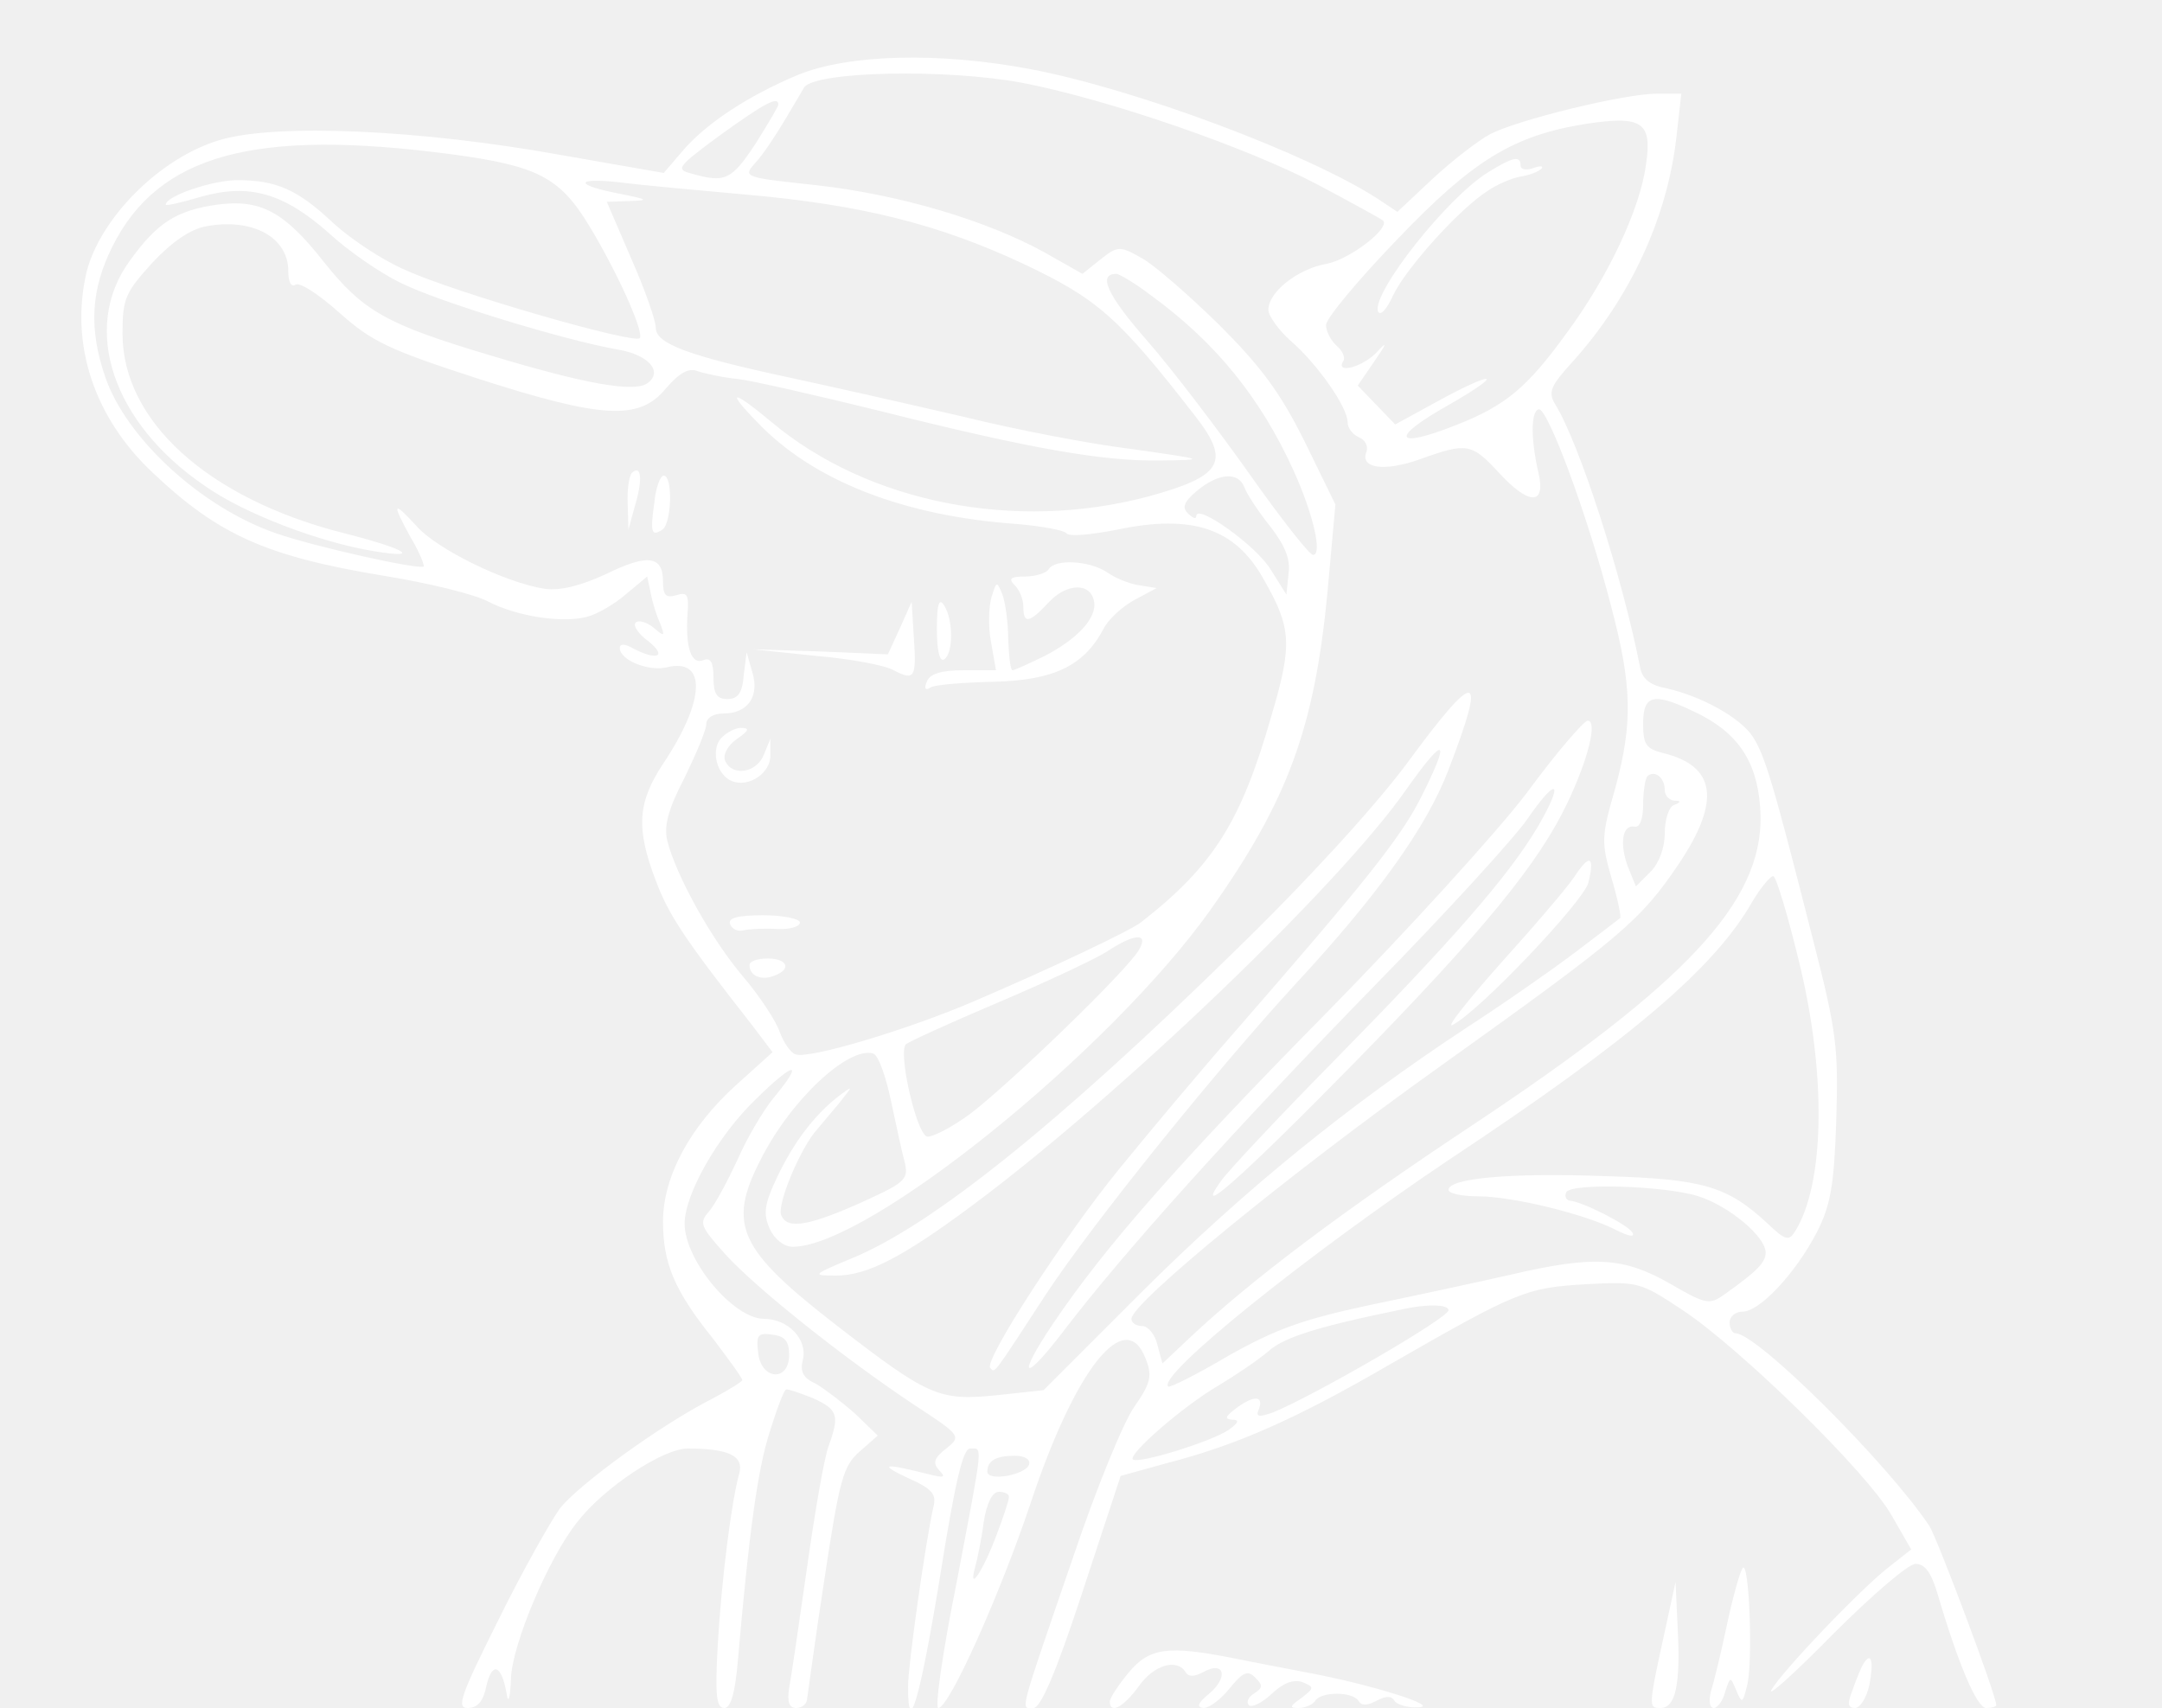
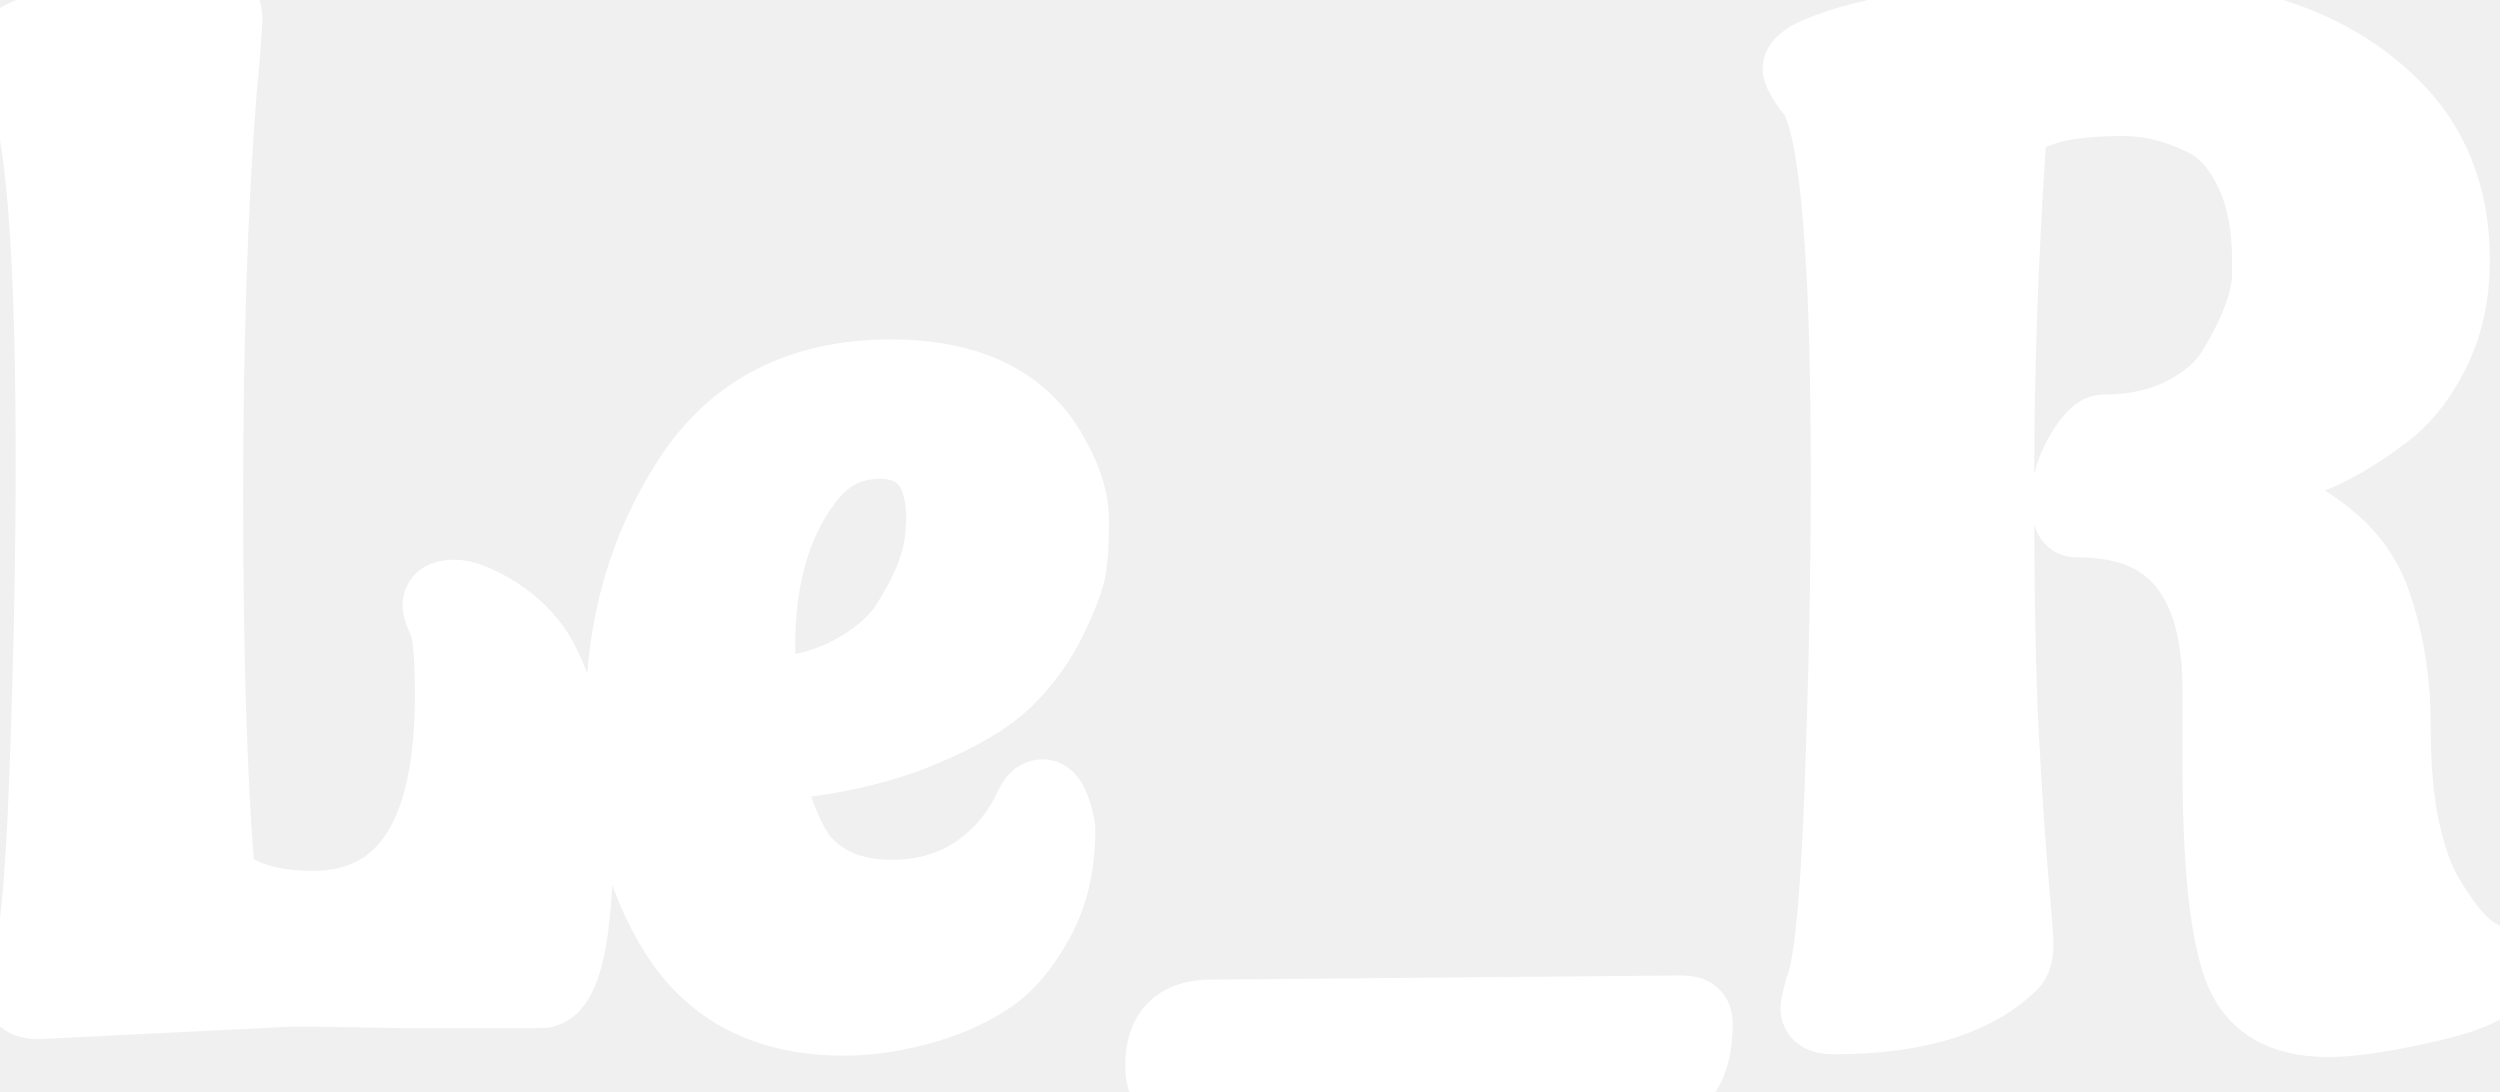
- <svg xmlns="http://www.w3.org/2000/svg" version="1.0" width="300pt" height="237pt" viewBox="0 0 300 237" preserveAspectRatio="xMidYMid meet">
-   <g transform="translate(0,237) scale(0.1,-0.1)" fill="#ffffff" stroke="none">
-     <path d="M1107 2266 c-69 -29 -129 -68 -162 -108 l-24 -28 -143 25 c-194 35 -393 44 -472 21 -83 -24 -167 -108 -186 -184 -23 -99 10 -201 92 -278 91 -86 157 -116 321 -143 62 -10 127 -26 145 -36 39 -20 101 -30 136 -21 13 3 38 17 54 31 l30 25 5 -23 c2 -12 8 -31 13 -42 7 -18 6 -19 -9 -6 -10 8 -21 11 -25 7 -4 -4 4 -16 18 -26 26 -21 12 -27 -21 -10 -12 7 -19 7 -19 1 0 -17 40 -33 65 -27 56 14 54 -46 -5 -134 -35 -53 -38 -89 -10 -162 18 -48 40 -81 134 -201 l28 -37 -51 -46 c-64 -58 -101 -127 -101 -189 0 -58 16 -96 69 -162 22 -29 41 -55 41 -58 0 -2 -19 -14 -42 -26 -71 -36 -185 -119 -211 -152 -13 -18 -52 -87 -85 -154 -53 -106 -59 -123 -43 -123 14 0 22 10 26 31 8 34 21 29 28 -11 2 -15 5 -7 6 20 1 47 52 168 92 218 37 48 119 102 153 102 57 0 78 -10 72 -34 -11 -38 -25 -150 -30 -238 -4 -70 -2 -88 9 -88 9 0 15 20 19 67 15 173 27 263 44 316 10 32 20 59 23 59 2 1 19 -5 37 -12 35 -16 37 -24 22 -66 -6 -15 -19 -90 -30 -168 -11 -77 -22 -153 -25 -168 -3 -20 0 -28 10 -28 8 0 15 6 15 13 1 6 11 82 24 166 21 139 26 157 49 177 l25 22 -31 30 c-18 16 -43 35 -55 42 -18 8 -22 17 -18 33 7 28 -20 57 -54 57 -42 0 -110 81 -110 132 0 41 46 122 99 173 54 53 68 54 24 1 -14 -17 -37 -56 -50 -86 -14 -30 -31 -62 -40 -72 -13 -15 -11 -20 24 -59 43 -47 162 -142 261 -208 66 -43 66 -44 45 -61 -17 -13 -19 -20 -10 -30 10 -10 7 -11 -13 -6 -63 16 -72 15 -32 -4 36 -16 42 -23 37 -42 -11 -49 -35 -219 -35 -248 0 -75 17 -15 44 150 21 132 32 180 42 180 18 0 19 12 -19 -188 -19 -94 -30 -172 -25 -172 15 0 85 156 128 284 62 187 132 275 160 200 9 -23 7 -33 -16 -66 -15 -21 -53 -114 -84 -206 -78 -227 -74 -212 -56 -212 10 0 31 48 68 161 l53 161 65 18 c97 25 180 62 309 137 176 101 188 106 271 111 74 4 76 3 135 -36 80 -53 256 -225 290 -285 l27 -47 -28 -22 c-40 -30 -153 -149 -166 -173 -6 -11 33 24 86 78 53 53 104 97 114 97 13 0 22 -12 31 -43 28 -95 54 -157 67 -157 8 0 14 2 14 4 0 14 -82 232 -93 249 -60 89 -239 267 -269 267 -4 0 -8 7 -8 15 0 8 8 15 18 15 24 0 74 54 103 110 19 37 24 65 27 155 3 100 1 122 -32 250 -55 217 -67 257 -84 283 -17 26 -71 56 -120 67 -22 4 -33 13 -36 28 -25 128 -85 313 -118 366 -10 17 -7 25 25 60 79 88 130 198 143 309 l7 62 -34 0 c-45 0 -192 -36 -231 -56 -17 -9 -53 -37 -80 -62 l-49 -46 -27 18 c-97 63 -338 153 -482 180 -126 24 -252 21 -323 -8z m312 -11 c119 -23 313 -90 411 -142 47 -25 87 -47 89 -49 11 -10 -46 -54 -78 -60 -40 -7 -81 -39 -81 -64 0 -8 14 -28 31 -43 37 -32 79 -92 79 -113 0 -8 7 -17 16 -21 8 -3 13 -12 10 -20 -9 -23 25 -28 75 -10 64 23 71 22 108 -18 42 -46 66 -47 56 -2 -11 47 -11 86 0 89 12 4 68 -147 100 -271 30 -113 31 -164 6 -256 -19 -65 -19 -74 -5 -123 9 -30 14 -55 12 -56 -1 -1 -30 -23 -63 -48 -33 -25 -102 -73 -153 -106 -162 -107 -303 -221 -446 -363 l-138 -138 -65 -7 c-80 -8 -94 -2 -221 96 -137 106 -153 140 -107 230 42 84 123 159 157 148 7 -3 17 -31 24 -64 7 -32 15 -71 19 -85 6 -25 2 -29 -52 -54 -79 -36 -111 -42 -119 -21 -6 15 27 94 50 119 6 7 20 24 31 37 19 24 19 24 0 10 -34 -26 -63 -64 -86 -112 -19 -40 -20 -52 -11 -73 7 -15 20 -25 32 -25 104 0 440 271 580 468 107 151 144 252 162 440 l11 122 -43 88 c-34 68 -60 103 -119 162 -42 41 -90 83 -107 92 -30 17 -33 17 -57 -2 l-25 -20 -53 30 c-80 44 -200 80 -316 93 -102 11 -103 11 -84 32 10 11 28 38 41 60 13 22 25 42 26 44 17 22 196 26 303 6z m-339 -30 c0 -3 -15 -28 -32 -55 -33 -50 -42 -54 -88 -41 -23 6 -21 9 40 54 61 44 80 54 80 42z m1204 -83 c-8 -62 -53 -157 -110 -234 -55 -76 -85 -101 -154 -128 -86 -34 -92 -18 -10 28 82 47 64 49 -21 2 l-53 -29 -26 27 -26 27 24 35 c16 23 17 27 4 13 -19 -22 -60 -33 -48 -14 3 5 -1 14 -9 21 -8 7 -15 20 -15 29 0 9 44 62 98 118 106 111 162 145 262 161 78 12 93 3 84 -56z m-1658 14 c120 -16 151 -32 192 -100 37 -61 75 -144 70 -155 -4 -10 -258 63 -327 95 -30 13 -74 42 -98 64 -50 47 -79 60 -134 60 -34 0 -99 -22 -99 -34 0 -2 22 3 49 11 67 19 115 5 178 -51 26 -24 71 -55 98 -68 51 -26 228 -80 302 -93 43 -7 64 -31 41 -47 -19 -13 -89 0 -218 39 -144 43 -176 61 -231 130 -55 70 -88 87 -148 79 -56 -8 -83 -25 -121 -78 -68 -93 -24 -225 104 -312 55 -39 161 -79 236 -91 67 -11 42 4 -46 26 -186 48 -304 155 -304 276 0 49 4 57 41 98 27 29 53 47 75 51 64 12 114 -15 114 -62 0 -15 4 -23 10 -19 6 4 33 -14 61 -39 45 -40 68 -51 191 -91 174 -56 225 -59 262 -14 19 22 32 29 44 24 9 -3 35 -9 57 -11 22 -3 110 -23 195 -44 211 -53 310 -70 389 -69 66 1 66 1 -39 16 -58 7 -161 27 -230 44 -69 16 -179 41 -244 55 -140 30 -186 47 -186 69 0 10 -15 53 -34 96 l-34 79 31 1 c28 1 27 2 -12 10 -64 12 -65 23 -1 16 30 -4 109 -11 175 -17 160 -14 268 -41 387 -97 101 -48 130 -73 237 -211 49 -63 37 -83 -66 -111 -184 -49 -388 -9 -522 103 -55 46 -65 46 -20 0 77 -81 203 -130 359 -141 36 -3 67 -9 70 -13 3 -5 34 -2 70 5 104 22 164 2 203 -68 39 -68 41 -90 11 -191 -42 -147 -81 -208 -181 -286 -14 -11 -123 -63 -233 -110 -91 -39 -228 -80 -246 -73 -7 2 -17 17 -22 31 -5 15 -28 50 -51 77 -45 53 -93 141 -105 188 -5 21 1 44 24 88 16 33 30 66 30 74 0 9 10 15 24 15 34 0 50 24 40 57 l-8 28 -4 -32 c-2 -25 -8 -33 -23 -33 -14 0 -19 7 -19 30 0 21 -4 28 -14 24 -17 -7 -25 18 -22 64 2 27 0 31 -16 26 -14 -4 -18 0 -18 19 0 36 -21 39 -80 10 -35 -16 -63 -23 -84 -20 -54 8 -150 55 -178 87 -33 36 -35 33 -8 -16 12 -20 19 -38 18 -40 -6 -5 -150 27 -205 46 -104 36 -208 132 -237 217 -23 67 -20 121 10 181 64 128 198 164 470 128z m970 -195 c91 -66 153 -143 199 -244 28 -62 40 -117 27 -117 -5 0 -45 51 -88 112 -44 62 -107 145 -142 185 -56 64 -69 93 -43 93 4 0 26 -13 47 -29z m131 -268 c4 -10 20 -34 36 -54 20 -26 28 -45 25 -65 l-3 -29 -22 35 c-20 33 -103 92 -103 74 0 -5 -5 -3 -12 4 -8 8 -5 16 13 31 30 25 58 27 66 4z m633 -315 c56 -29 81 -71 83 -140 2 -120 -103 -232 -398 -428 -181 -120 -308 -215 -396 -298 l-36 -34 -7 26 c-3 14 -13 26 -21 26 -8 0 -15 4 -15 10 0 22 219 201 425 348 256 183 281 204 335 284 58 87 51 135 -22 153 -24 6 -28 12 -28 41 0 42 16 44 80 12z m-50 -104 c0 -8 6 -14 13 -15 10 0 10 -2 0 -6 -7 -2 -13 -20 -13 -39 0 -21 -8 -42 -20 -54 l-20 -20 -11 27 c-12 32 -8 59 9 56 7 -2 12 10 12 30 0 19 3 37 6 40 10 9 24 -2 24 -19z m186 -237 c39 -158 36 -312 -6 -377 -8 -12 -13 -11 -37 12 -56 52 -89 62 -225 66 -133 5 -218 -3 -218 -19 0 -5 18 -9 41 -9 48 0 150 -25 192 -47 18 -9 26 -10 22 -3 -7 11 -70 43 -87 44 -5 1 -7 6 -5 11 3 14 137 10 184 -5 43 -14 93 -56 93 -78 0 -14 -12 -26 -57 -58 -21 -15 -26 -14 -76 15 -65 37 -106 39 -222 12 -44 -10 -132 -29 -195 -42 -93 -20 -129 -33 -195 -70 -44 -26 -82 -45 -84 -43 -16 15 193 183 393 317 249 165 365 264 417 355 13 22 27 38 30 36 4 -2 20 -55 35 -117z m-915 16 c-14 -27 -179 -186 -234 -228 -27 -20 -55 -34 -61 -32 -15 6 -40 117 -29 128 5 4 62 30 128 58 66 28 134 60 150 70 39 26 59 27 46 4z m429 -501 c0 -11 -191 -121 -244 -142 -20 -7 -24 -6 -19 5 7 19 -8 19 -33 0 -14 -11 -15 -14 -4 -15 10 0 9 -4 -5 -14 -23 -16 -126 -48 -133 -41 -7 7 70 74 118 102 25 15 56 36 70 48 21 19 67 34 185 58 35 8 65 7 65 -1z m-915 -62 c0 -38 -39 -35 -43 3 -3 25 0 28 20 25 17 -2 23 -9 23 -28z m333 -152 c-5 -15 -58 -24 -58 -10 0 15 12 22 38 22 14 0 22 -5 20 -12z m-28 -45 c0 -5 -8 -29 -18 -55 -18 -48 -39 -79 -29 -43 3 11 9 39 12 63 4 26 12 42 21 42 8 0 14 -3 14 -7z" />
-     <path d="M1951 1309 c-45 -60 -139 -163 -238 -259 -246 -241 -421 -381 -531 -426 -55 -23 -56 -24 -22 -24 43 0 92 25 190 98 203 151 508 443 601 576 55 78 63 73 20 -12 -29 -57 -82 -122 -257 -323 -50 -57 -122 -143 -161 -191 -76 -93 -188 -266 -179 -276 7 -7 1 -15 78 103 64 97 233 307 346 430 114 123 182 218 212 297 54 140 40 142 -59 7z" />
-     <path d="M2118 1269 c-42 -55 -166 -191 -275 -302 -206 -209 -310 -327 -382 -434 -51 -76 -41 -83 14 -11 83 109 235 278 435 483 97 99 191 202 209 228 42 61 52 54 15 -10 -41 -69 -118 -157 -281 -323 -79 -80 -150 -156 -159 -169 -39 -55 27 3 187 166 178 182 254 275 294 359 29 61 42 114 28 114 -5 0 -44 -45 -85 -101z" />
-     <path d="M2185 1154 c-9 -14 -56 -69 -103 -121 -47 -53 -77 -91 -66 -85 38 20 181 171 188 197 9 37 2 41 -19 9z" />
-     <path d="M2065 2131 c-57 -35 -161 -167 -153 -193 3 -7 12 2 21 22 18 38 92 120 131 145 13 9 34 18 46 20 13 2 25 7 29 11 3 4 -2 4 -11 1 -10 -4 -18 -2 -18 3 0 15 -11 12 -45 -9z" />
-     <path d="M877 1714 c-4 -4 -7 -23 -6 -43 l1 -36 9 33 c11 36 9 58 -4 46z" />
-     <path d="M908 1673 c-6 -42 -4 -48 11 -38 13 8 15 75 2 75 -5 0 -11 -17 -13 -37z" />
-     <path d="M1455 1580 c-3 -5 -18 -10 -33 -10 -20 0 -23 -3 -14 -12 7 -7 12 -20 12 -30 0 -24 8 -23 35 6 25 27 58 28 63 2 5 -23 -23 -53 -70 -77 -21 -10 -40 -19 -43 -19 -3 0 -5 19 -6 43 0 23 -4 51 -8 62 -8 19 -8 19 -15 -3 -4 -13 -5 -41 -1 -62 l7 -40 -45 0 c-31 0 -47 -5 -51 -16 -4 -9 -2 -13 5 -8 6 4 46 7 88 8 83 2 125 22 152 73 7 14 27 32 44 41 l30 16 -25 4 c-13 2 -33 10 -44 18 -24 16 -72 19 -81 4z" />
-     <path d="M1300 1497 c0 -30 4 -46 10 -42 13 8 13 55 0 75 -7 11 -10 2 -10 -33z" />
-     <path d="M1249 1499 l-17 -37 -93 4 -94 3 86 -9 c48 -4 97 -13 109 -20 29 -15 32 -11 28 46 l-3 49 -16 -36z" />
-     <path d="M1000 1345 c-14 -17 -5 -51 16 -59 24 -9 54 12 53 37 l0 22 -9 -22 c-10 -26 -45 -31 -54 -8 -3 8 4 21 17 30 16 11 18 15 5 15 -8 0 -21 -7 -28 -15z" />
-     <path d="M1013 1088 c2 -7 11 -11 18 -9 8 2 29 3 47 2 17 -1 32 3 32 9 0 5 -23 10 -51 10 -36 0 -49 -4 -46 -12z" />
-     <path d="M1040 1031 c0 -15 16 -22 34 -15 25 9 19 24 -9 24 -14 0 -25 -4 -25 -9z" />
-     <path d="M2418 194 c-4 -6 -14 -42 -22 -80 -8 -38 -18 -79 -22 -91 -3 -13 -2 -23 4 -23 5 0 13 10 16 23 7 21 7 21 15 2 8 -19 9 -19 15 5 9 32 3 178 -6 164z" />
-     <path d="M2312 115 c-25 -114 -25 -115 -8 -115 21 0 28 32 24 110 l-3 65 -13 -60z" />
-     <path d="M1566 49 c-14 -17 -26 -35 -26 -40 0 -18 19 -8 40 21 21 30 53 39 65 20 4 -7 12 -7 25 0 29 16 35 -7 8 -30 -16 -13 -18 -19 -8 -20 8 0 24 12 36 27 19 23 25 26 36 15 11 -11 10 -14 -2 -22 -8 -5 -11 -12 -7 -16 4 -4 18 3 32 16 16 15 30 20 42 16 17 -7 17 -8 -1 -22 -17 -12 -17 -14 -4 -14 9 0 20 5 23 10 8 13 52 13 60 0 4 -7 12 -7 25 0 13 7 21 7 25 0 3 -5 18 -10 33 -9 32 1 -64 31 -148 47 -30 6 -79 15 -108 21 -91 18 -117 15 -146 -20z" />
-     <path d="M2586 62 c-3 -5 -10 -21 -15 -36 -8 -20 -7 -26 3 -26 7 0 16 14 20 32 6 32 3 47 -8 30z" />
+ <svg xmlns="http://www.w3.org/2000/svg" width="36.32" height="15.864" viewBox="0 0 36.32 15.864">
+   <g id="svgGroup" stroke-linecap="round" fill-rule="evenodd" font-size="9pt" stroke="#ffffff" stroke-width="0.25mm" fill="#ffffff" style="stroke:#ffffff;stroke-width:0.25mm;fill:#ffffff">
+     <path d="M 33.08 6.844 L 32.78 6.904 Q 32.56 6.964 32.56 7.034 Q 32.56 7.104 33.04 7.284 Q 33.52 7.464 33.95 7.844 Q 34.38 8.224 34.56 8.764 Q 34.84 9.584 34.84 10.524 Q 34.84 11.464 34.98 12.074 Q 35.12 12.684 35.32 13.004 Q 35.72 13.684 36.06 13.844 L 36.2 13.924 Q 36.32 14.004 36.32 14.124 Q 36.32 14.424 35.34 14.654 Q 34.36 14.884 33.82 14.884 Q 32.76 14.884 32.47 14.034 Q 32.18 13.184 32.18 11.124 L 32.18 10.024 Q 32.18 8.284 31.14 7.804 Q 30.74 7.624 30.18 7.624 L 30.16 7.624 Q 29.98 7.624 29.98 7.274 Q 29.98 6.924 30.19 6.564 Q 30.4 6.204 30.56 6.204 Q 31.22 6.204 31.7 5.954 Q 32.18 5.704 32.4 5.344 Q 32.86 4.584 32.9 4.044 L 32.9 3.784 Q 32.9 3.044 32.66 2.534 Q 32.42 2.024 32.06 1.824 Q 31.46 1.504 30.84 1.504 Q 30.22 1.504 29.82 1.604 Q 29.26 1.764 29.26 1.944 Q 29.08 4.564 29.08 6.994 Q 29.08 9.424 29.15 10.714 Q 29.22 12.004 29.29 12.794 Q 29.36 13.584 29.36 13.724 Q 29.36 13.984 29.22 14.084 Q 28.4 14.844 26.64 14.844 Q 26.34 14.844 26.34 14.644 Q 26.34 14.584 26.4 14.364 Q 26.6 13.904 26.69 11.444 Q 26.78 8.984 26.78 6.954 Q 26.78 4.924 26.7 3.664 Q 26.58 1.764 26.3 1.384 Q 26.08 1.104 26.08 0.994 Q 26.08 0.884 26.3 0.764 Q 27.58 0.164 30.94 0.164 Q 33.64 0.164 34.98 1.684 Q 35.7 2.524 35.7 3.784 Q 35.7 4.544 35.4 5.144 Q 35.1 5.744 34.66 6.064 Q 33.82 6.704 33.08 6.844 Z M 5.82 14.464 L 4.68 14.444 L 4.2 14.444 L 0.56 14.624 Q 0.26 14.624 0.26 14.424 Q 0.26 14.364 0.32 14.144 Q 0.52 13.684 0.61 11.224 Q 0.7 8.764 0.7 6.734 Q 0.7 4.704 0.62 3.444 Q 0.5 1.544 0.22 1.164 Q 0 0.884 0 0.804 Q 0 0.484 1.08 0.244 Q 2.16 0.004 2.63 0.004 Q 3.1 0.004 3.22 0.054 Q 3.34 0.104 3.34 0.264 A 18.445 18.445 0 0 1 3.26 1.284 Q 3.06 3.824 3.06 7.194 Q 3.06 10.564 3.22 12.584 Q 3.22 12.804 3.6 12.964 Q 3.98 13.124 4.54 13.124 Q 6.5 13.124 6.5 10.104 Q 6.5 9.264 6.41 9.064 Q 6.32 8.864 6.32 8.804 Q 6.32 8.604 6.6 8.604 Q 6.82 8.604 7.19 8.824 Q 7.56 9.044 7.8 9.374 Q 8.04 9.704 8.24 10.414 Q 8.44 11.124 8.44 12.084 Q 8.44 14.464 7.86 14.464 L 5.82 14.464 Z M 15.44 12.064 Q 15.44 12.824 15.13 13.394 Q 14.82 13.964 14.43 14.234 Q 14.04 14.504 13.52 14.664 Q 12.86 14.864 12.26 14.864 Q 10.58 14.864 9.78 13.604 Q 8.98 12.344 8.98 10.394 Q 8.98 8.444 9.97 6.924 Q 10.96 5.404 12.94 5.404 Q 14.74 5.404 15.38 6.664 Q 15.64 7.144 15.64 7.574 Q 15.64 8.004 15.6 8.254 Q 15.56 8.504 15.32 9.004 Q 15.08 9.504 14.68 9.904 Q 14.28 10.304 13.42 10.664 Q 12.56 11.024 11.4 11.144 Q 11.24 11.144 11.24 11.284 Q 11.24 11.464 11.37 11.814 Q 11.5 12.164 11.66 12.404 Q 12.1 12.964 12.96 12.964 Q 13.82 12.964 14.42 12.404 Q 14.74 12.104 14.94 11.664 Q 15.02 11.504 15.15 11.504 Q 15.28 11.504 15.36 11.724 Q 15.44 11.944 15.44 12.064 Z M 23.98 15.864 L 17.08 15.864 Q 16.82 15.864 16.82 15.484 Q 16.82 14.704 17.6 14.704 L 24.44 14.644 Q 24.7 14.644 24.7 14.864 Q 24.7 15.864 23.98 15.864 Z M 11.08 9.404 L 11.1 9.904 Q 11.1 10.024 11.26 10.024 Q 11.9 9.964 12.38 9.694 Q 12.86 9.424 13.1 9.084 Q 13.58 8.344 13.62 7.804 L 13.64 7.564 Q 13.64 6.484 12.78 6.484 Q 12.14 6.484 11.74 7.044 Q 11.08 7.924 11.08 9.404 Z" vector-effect="non-scaling-stroke" />
  </g>
</svg>
